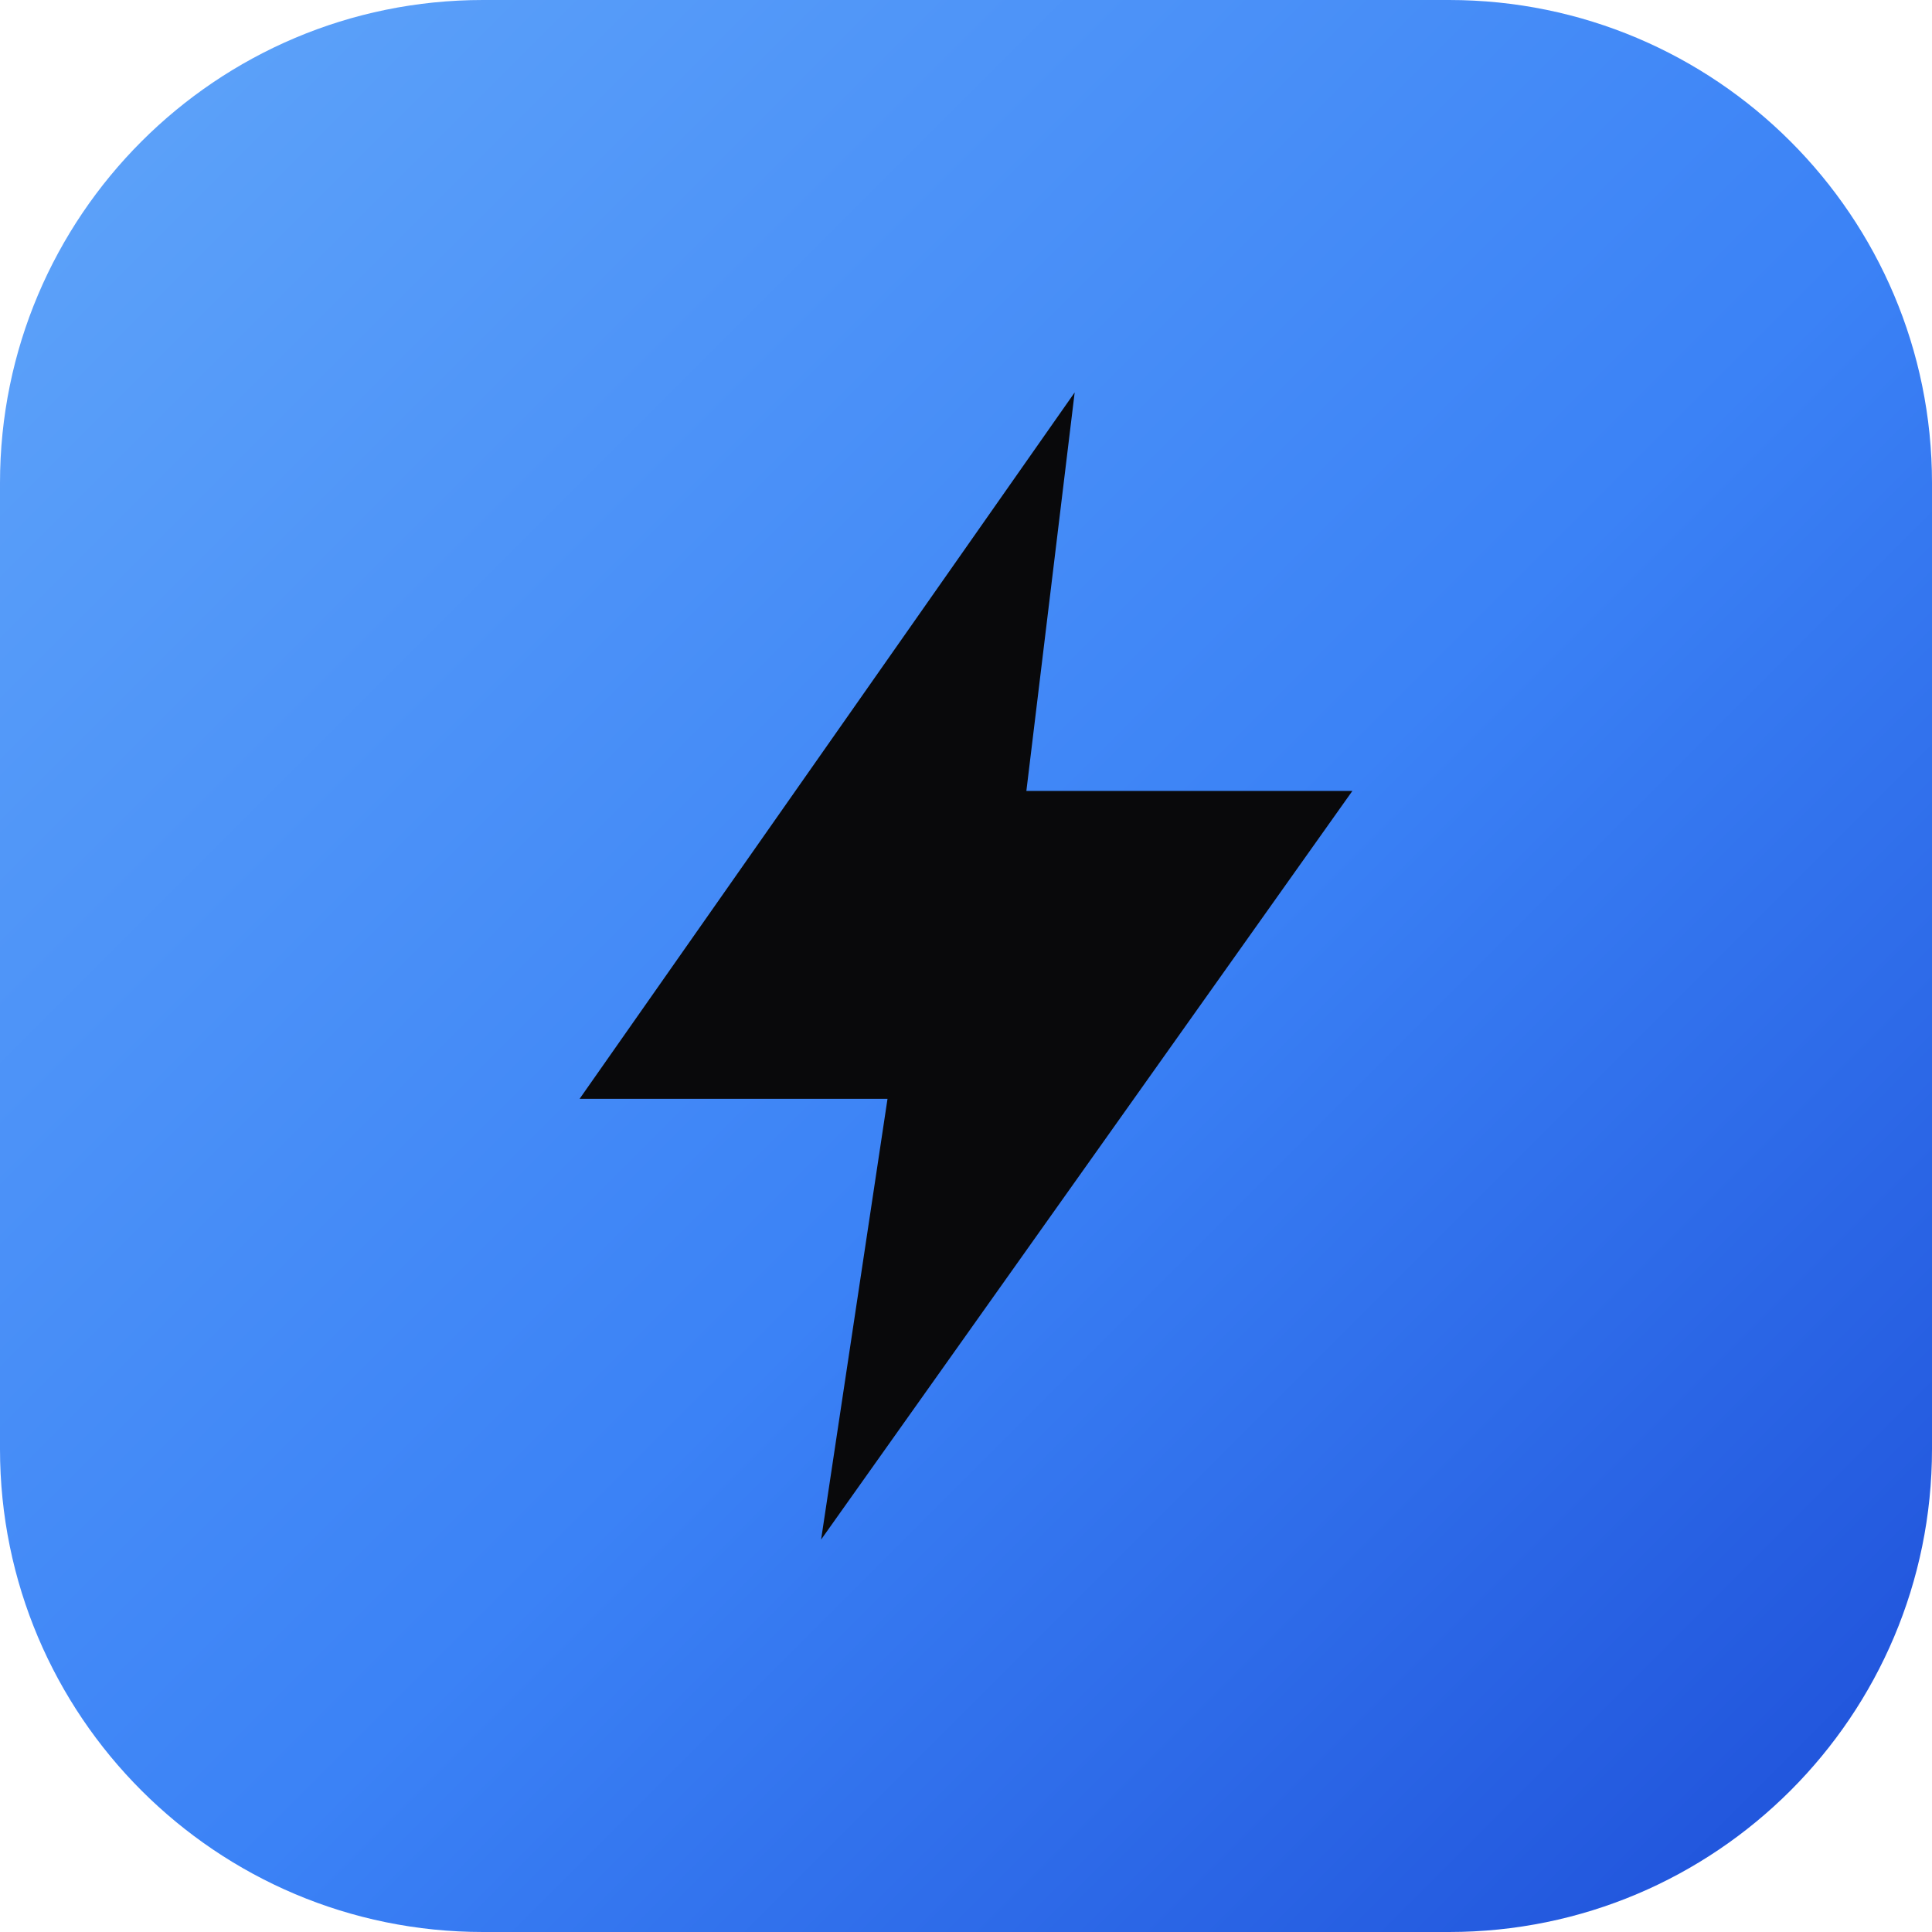
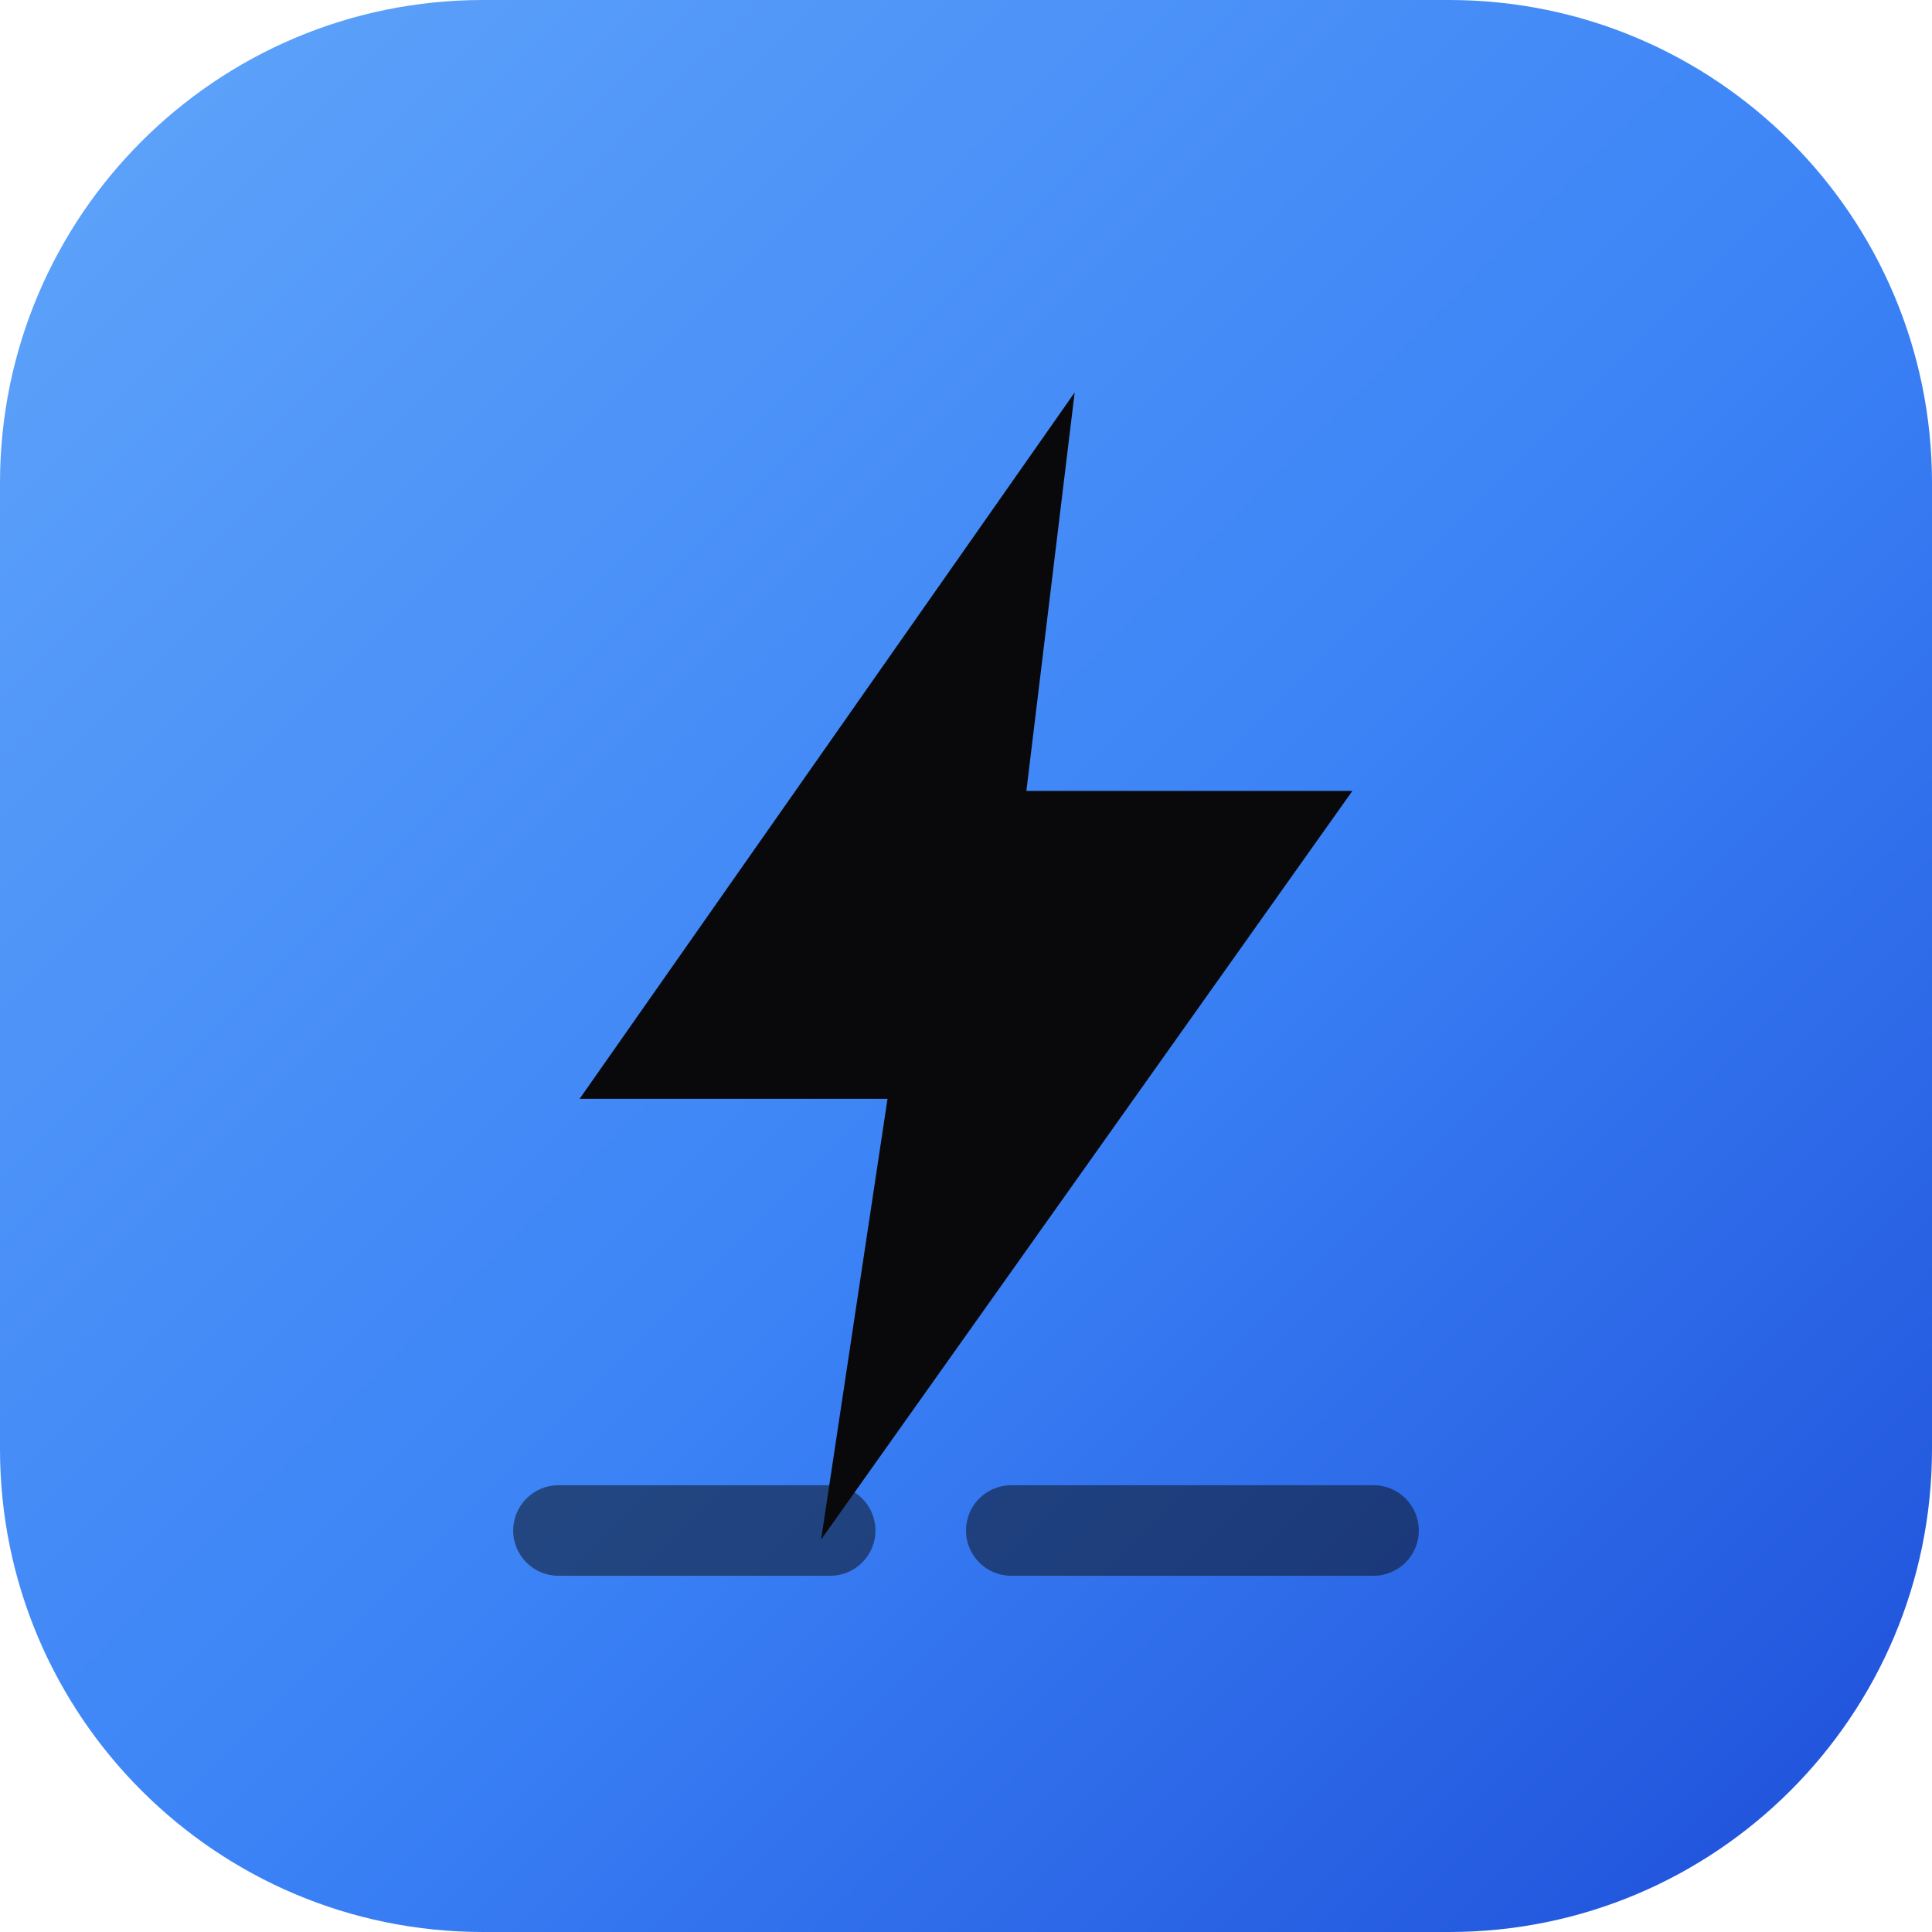
<svg xmlns="http://www.w3.org/2000/svg" viewBox="0 0 32 32">
  <defs>
    <linearGradient id="g" x1="0" y1="0" x2="32" y2="32" gradientUnits="userSpaceOnUse">
      <stop offset="0%" stop-color="#60a5fa" />
      <stop offset="55%" stop-color="#3b82f6" />
      <stop offset="100%" stop-color="#1d4ed8" />
    </linearGradient>
  </defs>
  <rect width="32" height="32" rx="8" fill="url(#g)" />
  <path d="M17.8 6.5 9.6 18.2h5.1l-1.1 7.3 8.8-12.4h-5.4l0.8-6.6z" fill="#09090b" />
+   <rect x="8.5" y="24.6" width="6" height="1.5" rx="0.75" fill="#09090b" opacity="0.5" />
+   <rect x="16" y="24.6" width="7.5" height="1.5" rx="0.75" fill="#09090b" opacity="0.5" />
</svg>
